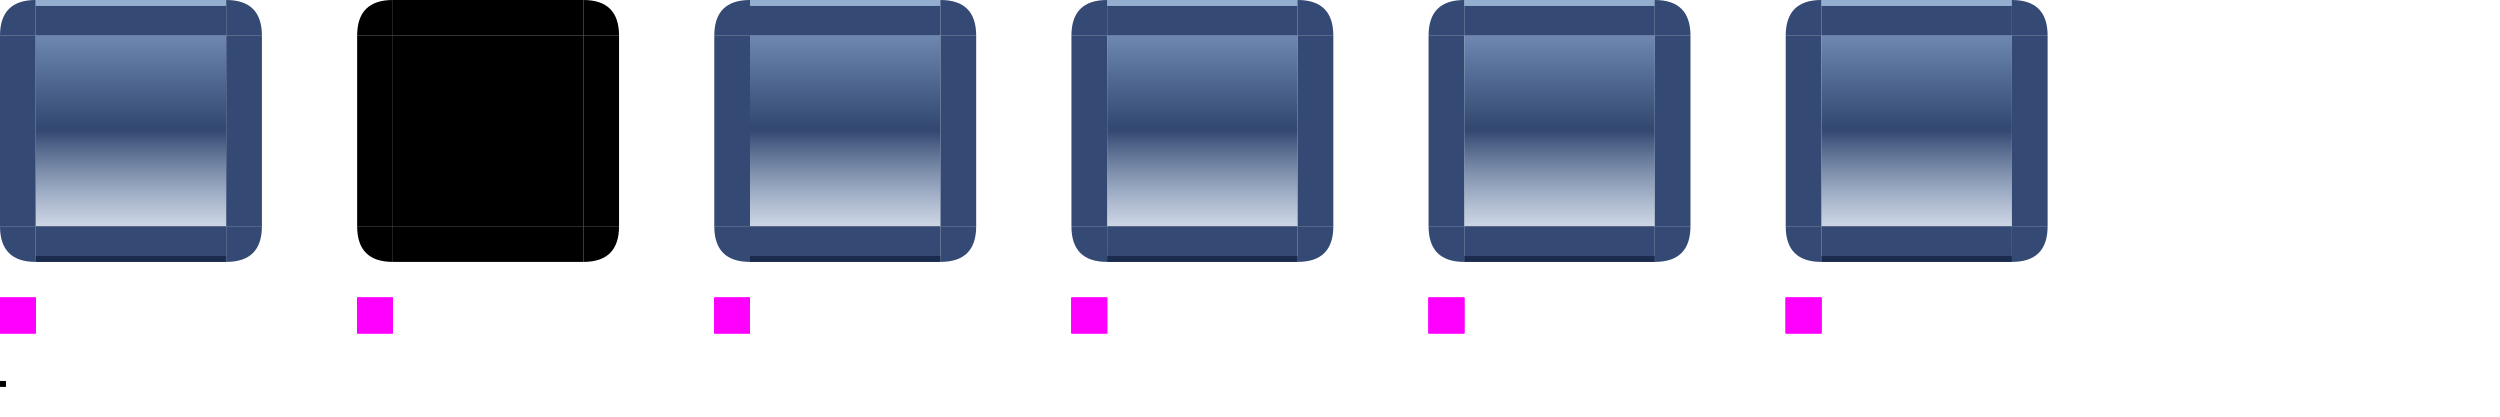
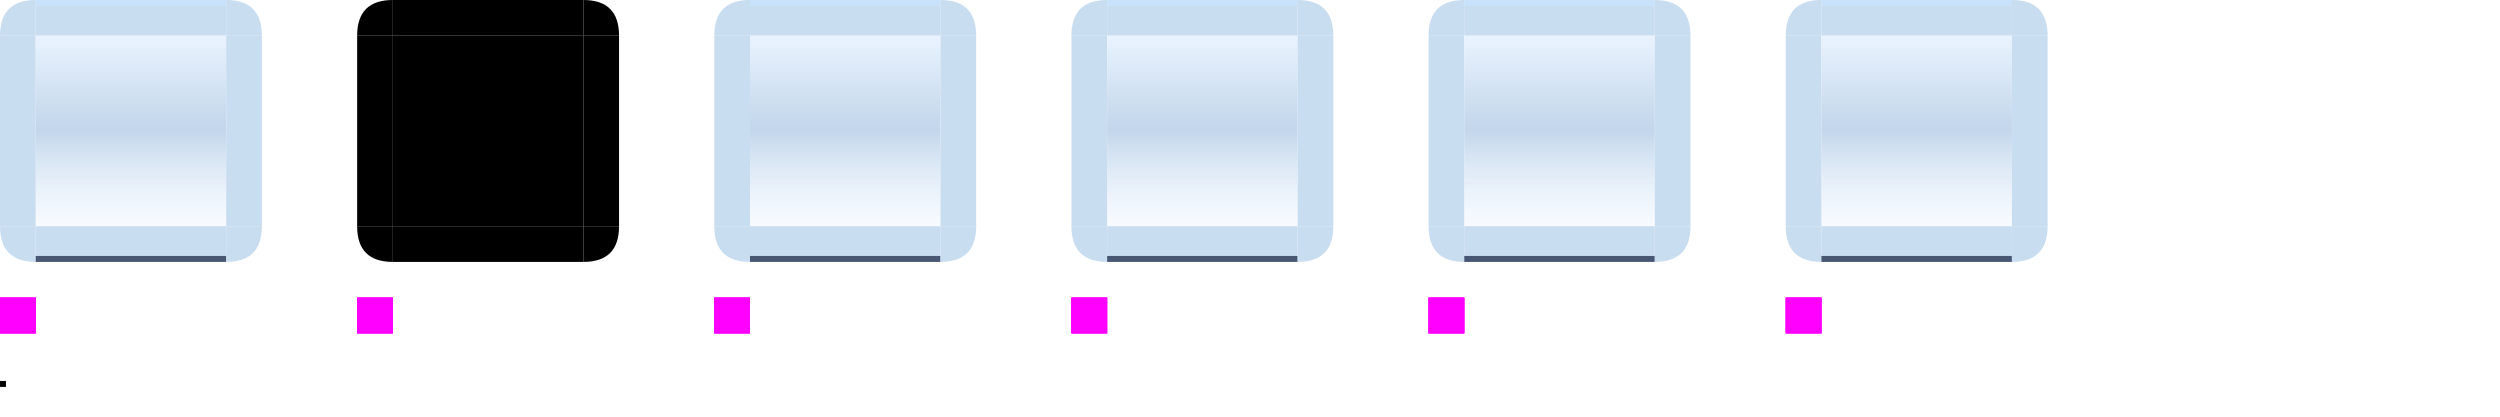
<svg xmlns="http://www.w3.org/2000/svg" width="420" height="70" viewBox="0 0 420 70">
  <defs>
    <linearGradient id="glass" x2="0" y2="1">
-       <stop stop-color="#627eaa" />
-       <stop offset=".48" stop-color="#233b66" />
-       <stop offset=".5" stop-color="#233b66" />
-       <stop offset="1" stop-color="#627eaa" stop-opacity=".35" />
+       <stop stop-color="#e9f3ff" />
+       <stop offset=".48" stop-color="#c1d5ea" />
+       <stop offset=".5" stop-color="#c1d5ea" />
+       <stop offset="1" stop-color="#e9f3ff" stop-opacity=".35" />
    </linearGradient>
  </defs>
  <g id="topleft" transform="translate(0,0)">
-     <path d="M6 0Q0 0 0 6H6Z" fill="#263c6a" fill-opacity="0.93" />
+     <path d="M6 0Q0 0 0 6H6Z" fill="#c7dbef" fill-opacity="0.96" />
  </g>
  <g id="top" transform="translate(0,0)">
-     <rect x="6" y="0" width="32" height="6" fill="#263c6a" fill-opacity="0.93" />
+     <rect x="6" y="0" width="32" height="6" fill="#c7dbef" fill-opacity="0.96" />
    <path d="M6 .5h32" stroke="#c7e5ff" stroke-opacity=".65" />
  </g>
  <g id="topright" transform="translate(0,0)">
-     <path d="M38 0Q44 0 44 6H38Z" fill="#263c6a" fill-opacity="0.93" />
+     <path d="M38 0Q44 0 44 6H38Z" fill="#c7dbef" fill-opacity="0.96" />
  </g>
  <g id="left" transform="translate(0,0)">
-     <rect x="0" y="6" width="6" height="32" fill="#263c6a" fill-opacity="0.93" />
+     <rect x="0" y="6" width="6" height="32" fill="#c7dbef" fill-opacity="0.96" />
  </g>
  <g id="center" transform="translate(0,0)">
-     <rect x="6" y="6" width="32" height="32" fill="url(#glass)" fill-opacity="0.93" />
+     <rect x="6" y="6" width="32" height="32" fill="url(#glass)" fill-opacity="0.96" />
  </g>
  <g id="right" transform="translate(0,0)">
-     <rect x="38" y="6" width="6" height="32" fill="#263c6a" fill-opacity="0.93" />
+     <rect x="38" y="6" width="6" height="32" fill="#c7dbef" fill-opacity="0.96" />
  </g>
  <g id="bottomleft" transform="translate(0,0)">
-     <path d="M0 38Q0 44 6 44V38Z" fill="#263c6a" fill-opacity="0.93" />
+     <path d="M0 38Q0 44 6 44V38Z" fill="#c7dbef" fill-opacity="0.96" />
  </g>
  <g id="bottom" transform="translate(0,0)">
-     <rect x="6" y="38" width="32" height="6" fill="#263c6a" fill-opacity="0.93" />
+     <rect x="6" y="38" width="32" height="6" fill="#c7dbef" fill-opacity="0.96" />
    <path d="M6 43.5h32" stroke="#101f40" stroke-opacity=".7" />
  </g>
  <g id="bottomright" transform="translate(0,0)">
-     <path d="M38 44Q44 44 44 38H38Z" fill="#263c6a" fill-opacity="0.93" />
+     <path d="M38 44Q44 44 44 38H38Z" fill="#c7dbef" fill-opacity="0.96" />
  </g>
  <rect id="hint-top-margin" x="0" y="50" width="6" height="6" fill="#ff00ff" />
  <rect id="hint-bottom-margin" x="0" y="50" width="6" height="6" fill="#ff00ff" />
  <rect id="hint-left-margin" x="0" y="50" width="6" height="6" fill="#ff00ff" />
  <rect id="hint-right-margin" x="0" y="50" width="6" height="6" fill="#ff00ff" />
  <g id="mask-topleft" transform="translate(60,0)">
    <path d="M6 0Q0 0 0 6H6Z" fill="#000000" fill-opacity="1" />
  </g>
  <g id="mask-top" transform="translate(60,0)">
    <rect x="6" y="0" width="32" height="6" fill="#000000" fill-opacity="1" />
  </g>
  <g id="mask-topright" transform="translate(60,0)">
    <path d="M38 0Q44 0 44 6H38Z" fill="#000000" fill-opacity="1" />
  </g>
  <g id="mask-left" transform="translate(60,0)">
    <rect x="0" y="6" width="6" height="32" fill="#000000" fill-opacity="1" />
  </g>
  <g id="mask-center" transform="translate(60,0)">
    <rect x="6" y="6" width="32" height="32" fill="#000000" fill-opacity="1" />
  </g>
  <g id="mask-right" transform="translate(60,0)">
    <rect x="38" y="6" width="6" height="32" fill="#000000" fill-opacity="1" />
  </g>
  <g id="mask-bottomleft" transform="translate(60,0)">
    <path d="M0 38Q0 44 6 44V38Z" fill="#000000" fill-opacity="1" />
  </g>
  <g id="mask-bottom" transform="translate(60,0)">
    <rect x="6" y="38" width="32" height="6" fill="#000000" fill-opacity="1" />
  </g>
  <g id="mask-bottomright" transform="translate(60,0)">
    <path d="M38 44Q44 44 44 38H38Z" fill="#000000" fill-opacity="1" />
  </g>
  <rect id="mask-hint-top-margin" x="60" y="50" width="6" height="6" fill="#ff00ff" />
  <rect id="mask-hint-bottom-margin" x="60" y="50" width="6" height="6" fill="#ff00ff" />
  <rect id="mask-hint-left-margin" x="60" y="50" width="6" height="6" fill="#ff00ff" />
  <rect id="mask-hint-right-margin" x="60" y="50" width="6" height="6" fill="#ff00ff" />
  <g id="north-topleft" transform="translate(120,0)">
-     <path d="M6 0Q0 0 0 6H6Z" fill="#263c6a" fill-opacity="0.93" />
+     <path d="M6 0Q0 0 0 6H6Z" fill="#c7dbef" fill-opacity="0.96" />
  </g>
  <g id="north-top" transform="translate(120,0)">
-     <rect x="6" y="0" width="32" height="6" fill="#263c6a" fill-opacity="0.93" />
+     <rect x="6" y="0" width="32" height="6" fill="#c7dbef" fill-opacity="0.96" />
    <path d="M6 .5h32" stroke="#c7e5ff" stroke-opacity=".65" />
  </g>
  <g id="north-topright" transform="translate(120,0)">
-     <path d="M38 0Q44 0 44 6H38Z" fill="#263c6a" fill-opacity="0.93" />
+     <path d="M38 0Q44 0 44 6H38Z" fill="#c7dbef" fill-opacity="0.96" />
  </g>
  <g id="north-left" transform="translate(120,0)">
-     <rect x="0" y="6" width="6" height="32" fill="#263c6a" fill-opacity="0.93" />
+     <rect x="0" y="6" width="6" height="32" fill="#c7dbef" fill-opacity="0.96" />
  </g>
  <g id="north-center" transform="translate(120,0)">
-     <rect x="6" y="6" width="32" height="32" fill="url(#glass)" fill-opacity="0.93" />
+     <rect x="6" y="6" width="32" height="32" fill="url(#glass)" fill-opacity="0.96" />
  </g>
  <g id="north-right" transform="translate(120,0)">
-     <rect x="38" y="6" width="6" height="32" fill="#263c6a" fill-opacity="0.93" />
+     <rect x="38" y="6" width="6" height="32" fill="#c7dbef" fill-opacity="0.96" />
  </g>
  <g id="north-bottomleft" transform="translate(120,0)">
-     <path d="M0 38Q0 44 6 44V38Z" fill="#263c6a" fill-opacity="0.93" />
+     <path d="M0 38Q0 44 6 44V38Z" fill="#c7dbef" fill-opacity="0.96" />
  </g>
  <g id="north-bottom" transform="translate(120,0)">
-     <rect x="6" y="38" width="32" height="6" fill="#263c6a" fill-opacity="0.93" />
+     <rect x="6" y="38" width="32" height="6" fill="#c7dbef" fill-opacity="0.96" />
    <path d="M6 43.5h32" stroke="#101f40" stroke-opacity=".7" />
  </g>
  <g id="north-bottomright" transform="translate(120,0)">
-     <path d="M38 44Q44 44 44 38H38Z" fill="#263c6a" fill-opacity="0.93" />
+     <path d="M38 44Q44 44 44 38H38Z" fill="#c7dbef" fill-opacity="0.96" />
  </g>
  <rect id="north-hint-top-margin" x="120" y="50" width="6" height="6" fill="#ff00ff" />
  <rect id="north-hint-bottom-margin" x="120" y="50" width="6" height="6" fill="#ff00ff" />
  <rect id="north-hint-left-margin" x="120" y="50" width="6" height="6" fill="#ff00ff" />
  <rect id="north-hint-right-margin" x="120" y="50" width="6" height="6" fill="#ff00ff" />
  <g id="south-topleft" transform="translate(180,0)">
-     <path d="M6 0Q0 0 0 6H6Z" fill="#263c6a" fill-opacity="0.93" />
+     <path d="M6 0Q0 0 0 6H6Z" fill="#c7dbef" fill-opacity="0.96" />
  </g>
  <g id="south-top" transform="translate(180,0)">
-     <rect x="6" y="0" width="32" height="6" fill="#263c6a" fill-opacity="0.93" />
+     <rect x="6" y="0" width="32" height="6" fill="#c7dbef" fill-opacity="0.96" />
    <path d="M6 .5h32" stroke="#c7e5ff" stroke-opacity=".65" />
  </g>
  <g id="south-topright" transform="translate(180,0)">
-     <path d="M38 0Q44 0 44 6H38Z" fill="#263c6a" fill-opacity="0.93" />
+     <path d="M38 0Q44 0 44 6H38Z" fill="#c7dbef" fill-opacity="0.96" />
  </g>
  <g id="south-left" transform="translate(180,0)">
-     <rect x="0" y="6" width="6" height="32" fill="#263c6a" fill-opacity="0.93" />
+     <rect x="0" y="6" width="6" height="32" fill="#c7dbef" fill-opacity="0.96" />
  </g>
  <g id="south-center" transform="translate(180,0)">
-     <rect x="6" y="6" width="32" height="32" fill="url(#glass)" fill-opacity="0.93" />
+     <rect x="6" y="6" width="32" height="32" fill="url(#glass)" fill-opacity="0.96" />
  </g>
  <g id="south-right" transform="translate(180,0)">
-     <rect x="38" y="6" width="6" height="32" fill="#263c6a" fill-opacity="0.93" />
+     <rect x="38" y="6" width="6" height="32" fill="#c7dbef" fill-opacity="0.96" />
  </g>
  <g id="south-bottomleft" transform="translate(180,0)">
-     <path d="M0 38Q0 44 6 44V38Z" fill="#263c6a" fill-opacity="0.93" />
+     <path d="M0 38Q0 44 6 44V38Z" fill="#c7dbef" fill-opacity="0.96" />
  </g>
  <g id="south-bottom" transform="translate(180,0)">
-     <rect x="6" y="38" width="32" height="6" fill="#263c6a" fill-opacity="0.93" />
+     <rect x="6" y="38" width="32" height="6" fill="#c7dbef" fill-opacity="0.96" />
    <path d="M6 43.5h32" stroke="#101f40" stroke-opacity=".7" />
  </g>
  <g id="south-bottomright" transform="translate(180,0)">
-     <path d="M38 44Q44 44 44 38H38Z" fill="#263c6a" fill-opacity="0.93" />
+     <path d="M38 44Q44 44 44 38H38Z" fill="#c7dbef" fill-opacity="0.96" />
  </g>
  <rect id="south-hint-top-margin" x="180" y="50" width="6" height="6" fill="#ff00ff" />
  <rect id="south-hint-bottom-margin" x="180" y="50" width="6" height="6" fill="#ff00ff" />
  <rect id="south-hint-left-margin" x="180" y="50" width="6" height="6" fill="#ff00ff" />
  <rect id="south-hint-right-margin" x="180" y="50" width="6" height="6" fill="#ff00ff" />
  <g id="east-topleft" transform="translate(240,0)">
-     <path d="M6 0Q0 0 0 6H6Z" fill="#263c6a" fill-opacity="0.93" />
+     <path d="M6 0Q0 0 0 6H6Z" fill="#c7dbef" fill-opacity="0.96" />
  </g>
  <g id="east-top" transform="translate(240,0)">
-     <rect x="6" y="0" width="32" height="6" fill="#263c6a" fill-opacity="0.93" />
+     <rect x="6" y="0" width="32" height="6" fill="#c7dbef" fill-opacity="0.96" />
    <path d="M6 .5h32" stroke="#c7e5ff" stroke-opacity=".65" />
  </g>
  <g id="east-topright" transform="translate(240,0)">
-     <path d="M38 0Q44 0 44 6H38Z" fill="#263c6a" fill-opacity="0.93" />
+     <path d="M38 0Q44 0 44 6H38Z" fill="#c7dbef" fill-opacity="0.96" />
  </g>
  <g id="east-left" transform="translate(240,0)">
-     <rect x="0" y="6" width="6" height="32" fill="#263c6a" fill-opacity="0.93" />
+     <rect x="0" y="6" width="6" height="32" fill="#c7dbef" fill-opacity="0.96" />
  </g>
  <g id="east-center" transform="translate(240,0)">
-     <rect x="6" y="6" width="32" height="32" fill="url(#glass)" fill-opacity="0.93" />
+     <rect x="6" y="6" width="32" height="32" fill="url(#glass)" fill-opacity="0.96" />
  </g>
  <g id="east-right" transform="translate(240,0)">
-     <rect x="38" y="6" width="6" height="32" fill="#263c6a" fill-opacity="0.93" />
+     <rect x="38" y="6" width="6" height="32" fill="#c7dbef" fill-opacity="0.96" />
  </g>
  <g id="east-bottomleft" transform="translate(240,0)">
-     <path d="M0 38Q0 44 6 44V38Z" fill="#263c6a" fill-opacity="0.93" />
+     <path d="M0 38Q0 44 6 44V38Z" fill="#c7dbef" fill-opacity="0.96" />
  </g>
  <g id="east-bottom" transform="translate(240,0)">
-     <rect x="6" y="38" width="32" height="6" fill="#263c6a" fill-opacity="0.93" />
+     <rect x="6" y="38" width="32" height="6" fill="#c7dbef" fill-opacity="0.96" />
    <path d="M6 43.5h32" stroke="#101f40" stroke-opacity=".7" />
  </g>
  <g id="east-bottomright" transform="translate(240,0)">
-     <path d="M38 44Q44 44 44 38H38Z" fill="#263c6a" fill-opacity="0.93" />
+     <path d="M38 44Q44 44 44 38H38Z" fill="#c7dbef" fill-opacity="0.96" />
  </g>
  <rect id="east-hint-top-margin" x="240" y="50" width="6" height="6" fill="#ff00ff" />
  <rect id="east-hint-bottom-margin" x="240" y="50" width="6" height="6" fill="#ff00ff" />
  <rect id="east-hint-left-margin" x="240" y="50" width="6" height="6" fill="#ff00ff" />
  <rect id="east-hint-right-margin" x="240" y="50" width="6" height="6" fill="#ff00ff" />
  <g id="west-topleft" transform="translate(300,0)">
-     <path d="M6 0Q0 0 0 6H6Z" fill="#263c6a" fill-opacity="0.93" />
+     <path d="M6 0Q0 0 0 6H6Z" fill="#c7dbef" fill-opacity="0.96" />
  </g>
  <g id="west-top" transform="translate(300,0)">
-     <rect x="6" y="0" width="32" height="6" fill="#263c6a" fill-opacity="0.93" />
+     <rect x="6" y="0" width="32" height="6" fill="#c7dbef" fill-opacity="0.96" />
    <path d="M6 .5h32" stroke="#c7e5ff" stroke-opacity=".65" />
  </g>
  <g id="west-topright" transform="translate(300,0)">
-     <path d="M38 0Q44 0 44 6H38Z" fill="#263c6a" fill-opacity="0.93" />
+     <path d="M38 0Q44 0 44 6H38Z" fill="#c7dbef" fill-opacity="0.96" />
  </g>
  <g id="west-left" transform="translate(300,0)">
-     <rect x="0" y="6" width="6" height="32" fill="#263c6a" fill-opacity="0.93" />
+     <rect x="0" y="6" width="6" height="32" fill="#c7dbef" fill-opacity="0.96" />
  </g>
  <g id="west-center" transform="translate(300,0)">
-     <rect x="6" y="6" width="32" height="32" fill="url(#glass)" fill-opacity="0.93" />
+     <rect x="6" y="6" width="32" height="32" fill="url(#glass)" fill-opacity="0.96" />
  </g>
  <g id="west-right" transform="translate(300,0)">
-     <rect x="38" y="6" width="6" height="32" fill="#263c6a" fill-opacity="0.93" />
+     <rect x="38" y="6" width="6" height="32" fill="#c7dbef" fill-opacity="0.96" />
  </g>
  <g id="west-bottomleft" transform="translate(300,0)">
-     <path d="M0 38Q0 44 6 44V38Z" fill="#263c6a" fill-opacity="0.93" />
+     <path d="M0 38Q0 44 6 44V38Z" fill="#c7dbef" fill-opacity="0.96" />
  </g>
  <g id="west-bottom" transform="translate(300,0)">
-     <rect x="6" y="38" width="32" height="6" fill="#263c6a" fill-opacity="0.93" />
+     <rect x="6" y="38" width="32" height="6" fill="#c7dbef" fill-opacity="0.96" />
    <path d="M6 43.5h32" stroke="#101f40" stroke-opacity=".7" />
  </g>
  <g id="west-bottomright" transform="translate(300,0)">
-     <path d="M38 44Q44 44 44 38H38Z" fill="#263c6a" fill-opacity="0.93" />
+     <path d="M38 44Q44 44 44 38H38Z" fill="#c7dbef" fill-opacity="0.96" />
  </g>
  <rect id="west-hint-top-margin" x="300" y="50" width="6" height="6" fill="#ff00ff" />
  <rect id="west-hint-bottom-margin" x="300" y="50" width="6" height="6" fill="#ff00ff" />
  <rect id="west-hint-left-margin" x="300" y="50" width="6" height="6" fill="#ff00ff" />
  <rect id="west-hint-right-margin" x="300" y="50" width="6" height="6" fill="#ff00ff" />
  <rect id="hint-stretch-borders" x="0" y="64" width="1" height="1" />
</svg>
